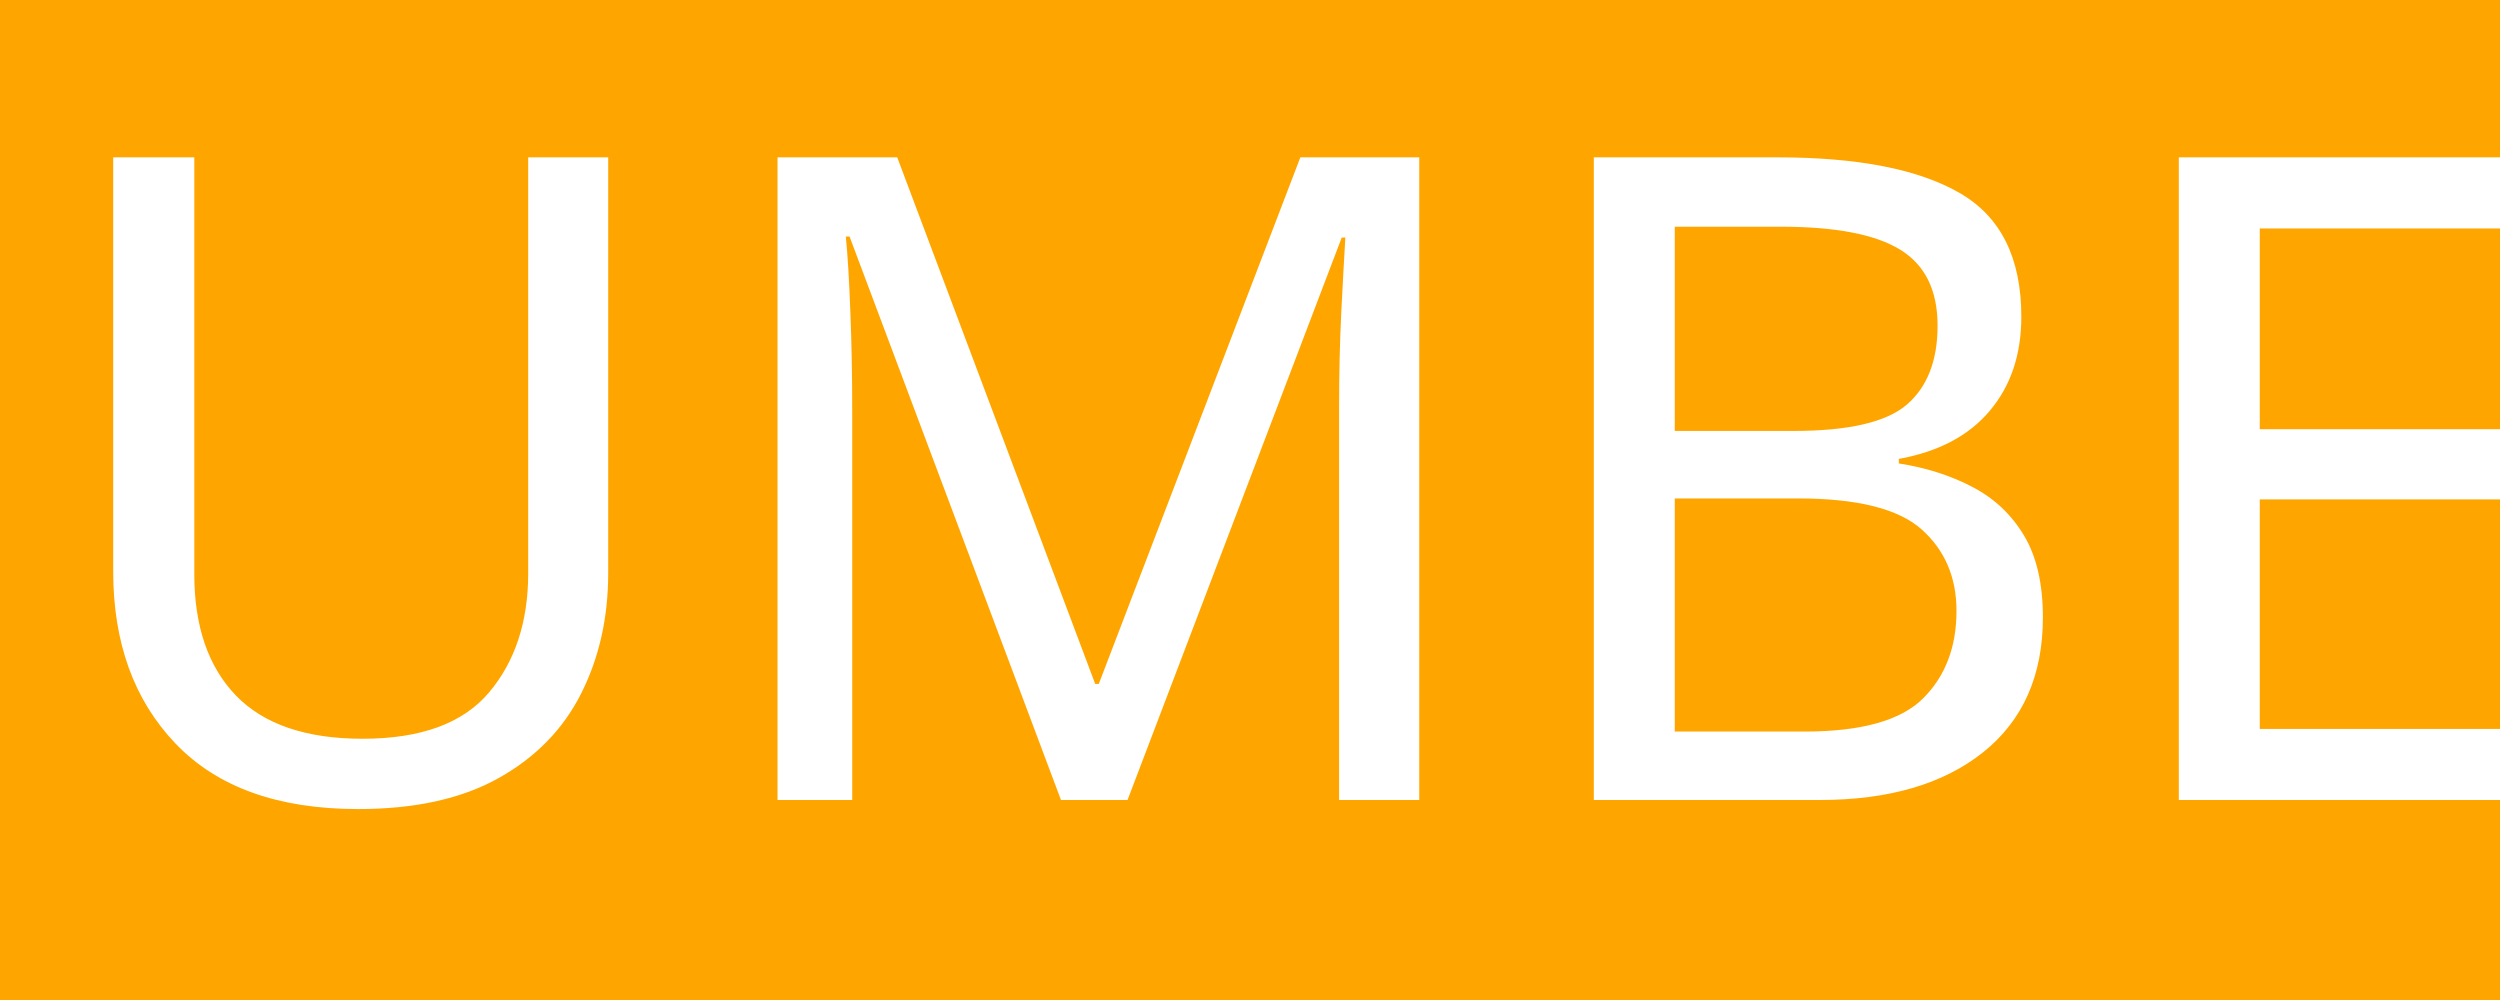
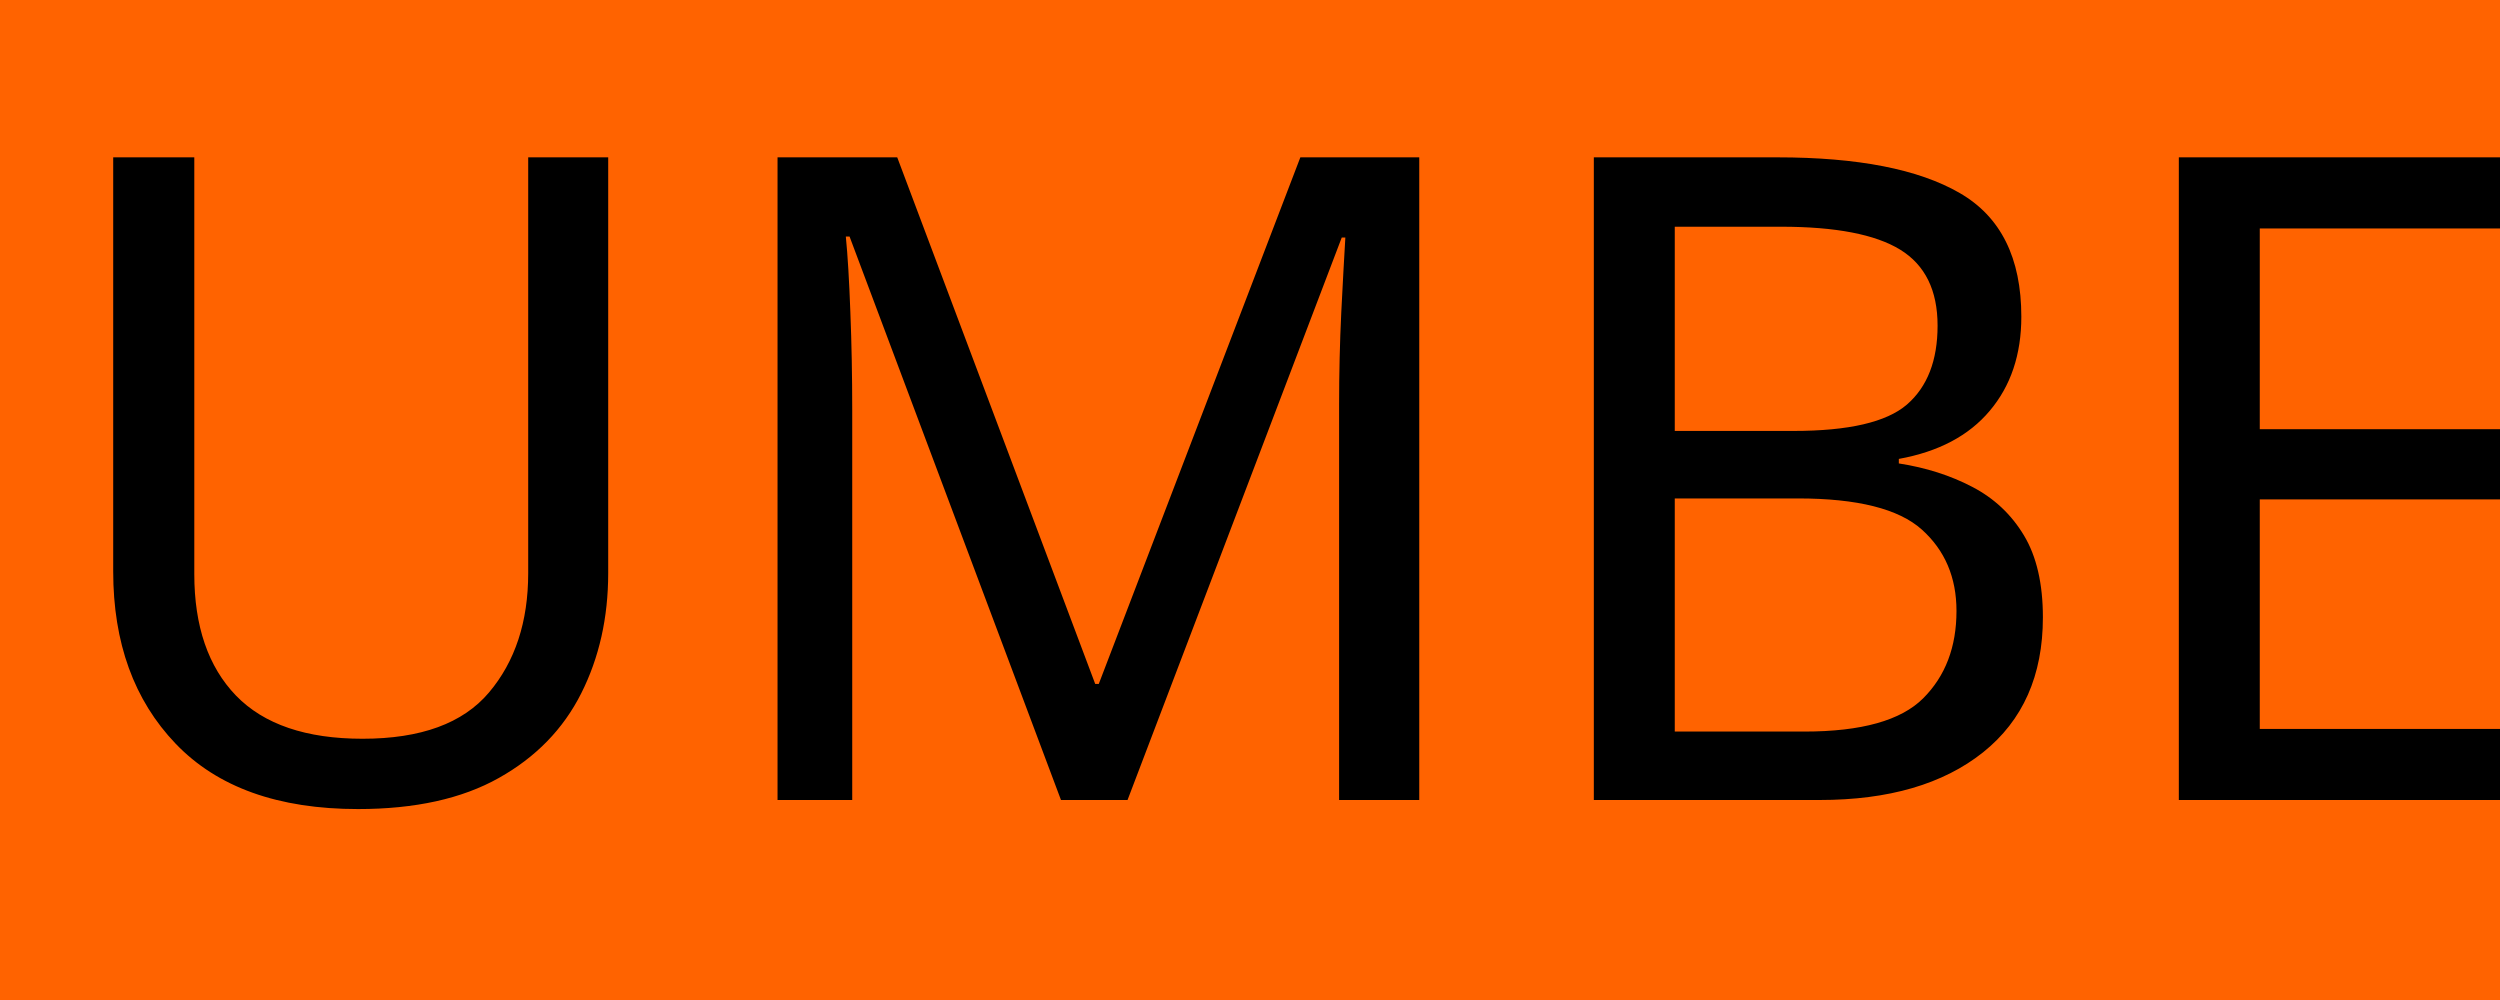
<svg xmlns="http://www.w3.org/2000/svg" width="250px" height="100px" version="1.1" viewBox="0 0 250 100">
  <g fill-rule="evenodd">
-     <rect rx="0" ry="0" width="250" height="100" x="0" y="0" fill="orange" />
-     <text letter-spacing="0px" text-anchor="middle" word-spacing="0px" text-align="center" font-size="90px" line-height="100%" x="0" y="0" font-family="'Roadgeek 2005 Transport Heavy'" fill="#ffffff">
+     <rect rx="0" ry="0" width="250" height="100" x="0" y="0" fill="#ff6300" />
+     <text letter-spacing="0px" text-anchor="middle" word-spacing="0px" text-align="center" font-size="90px" line-height="100%" x="0" y="0" font-family="'Roadgeek 2005 Transport Heavy'" fill="#000">
      <tspan x="125" y="80">***NUMBER***</tspan>
    </text>
  </g>
</svg>
